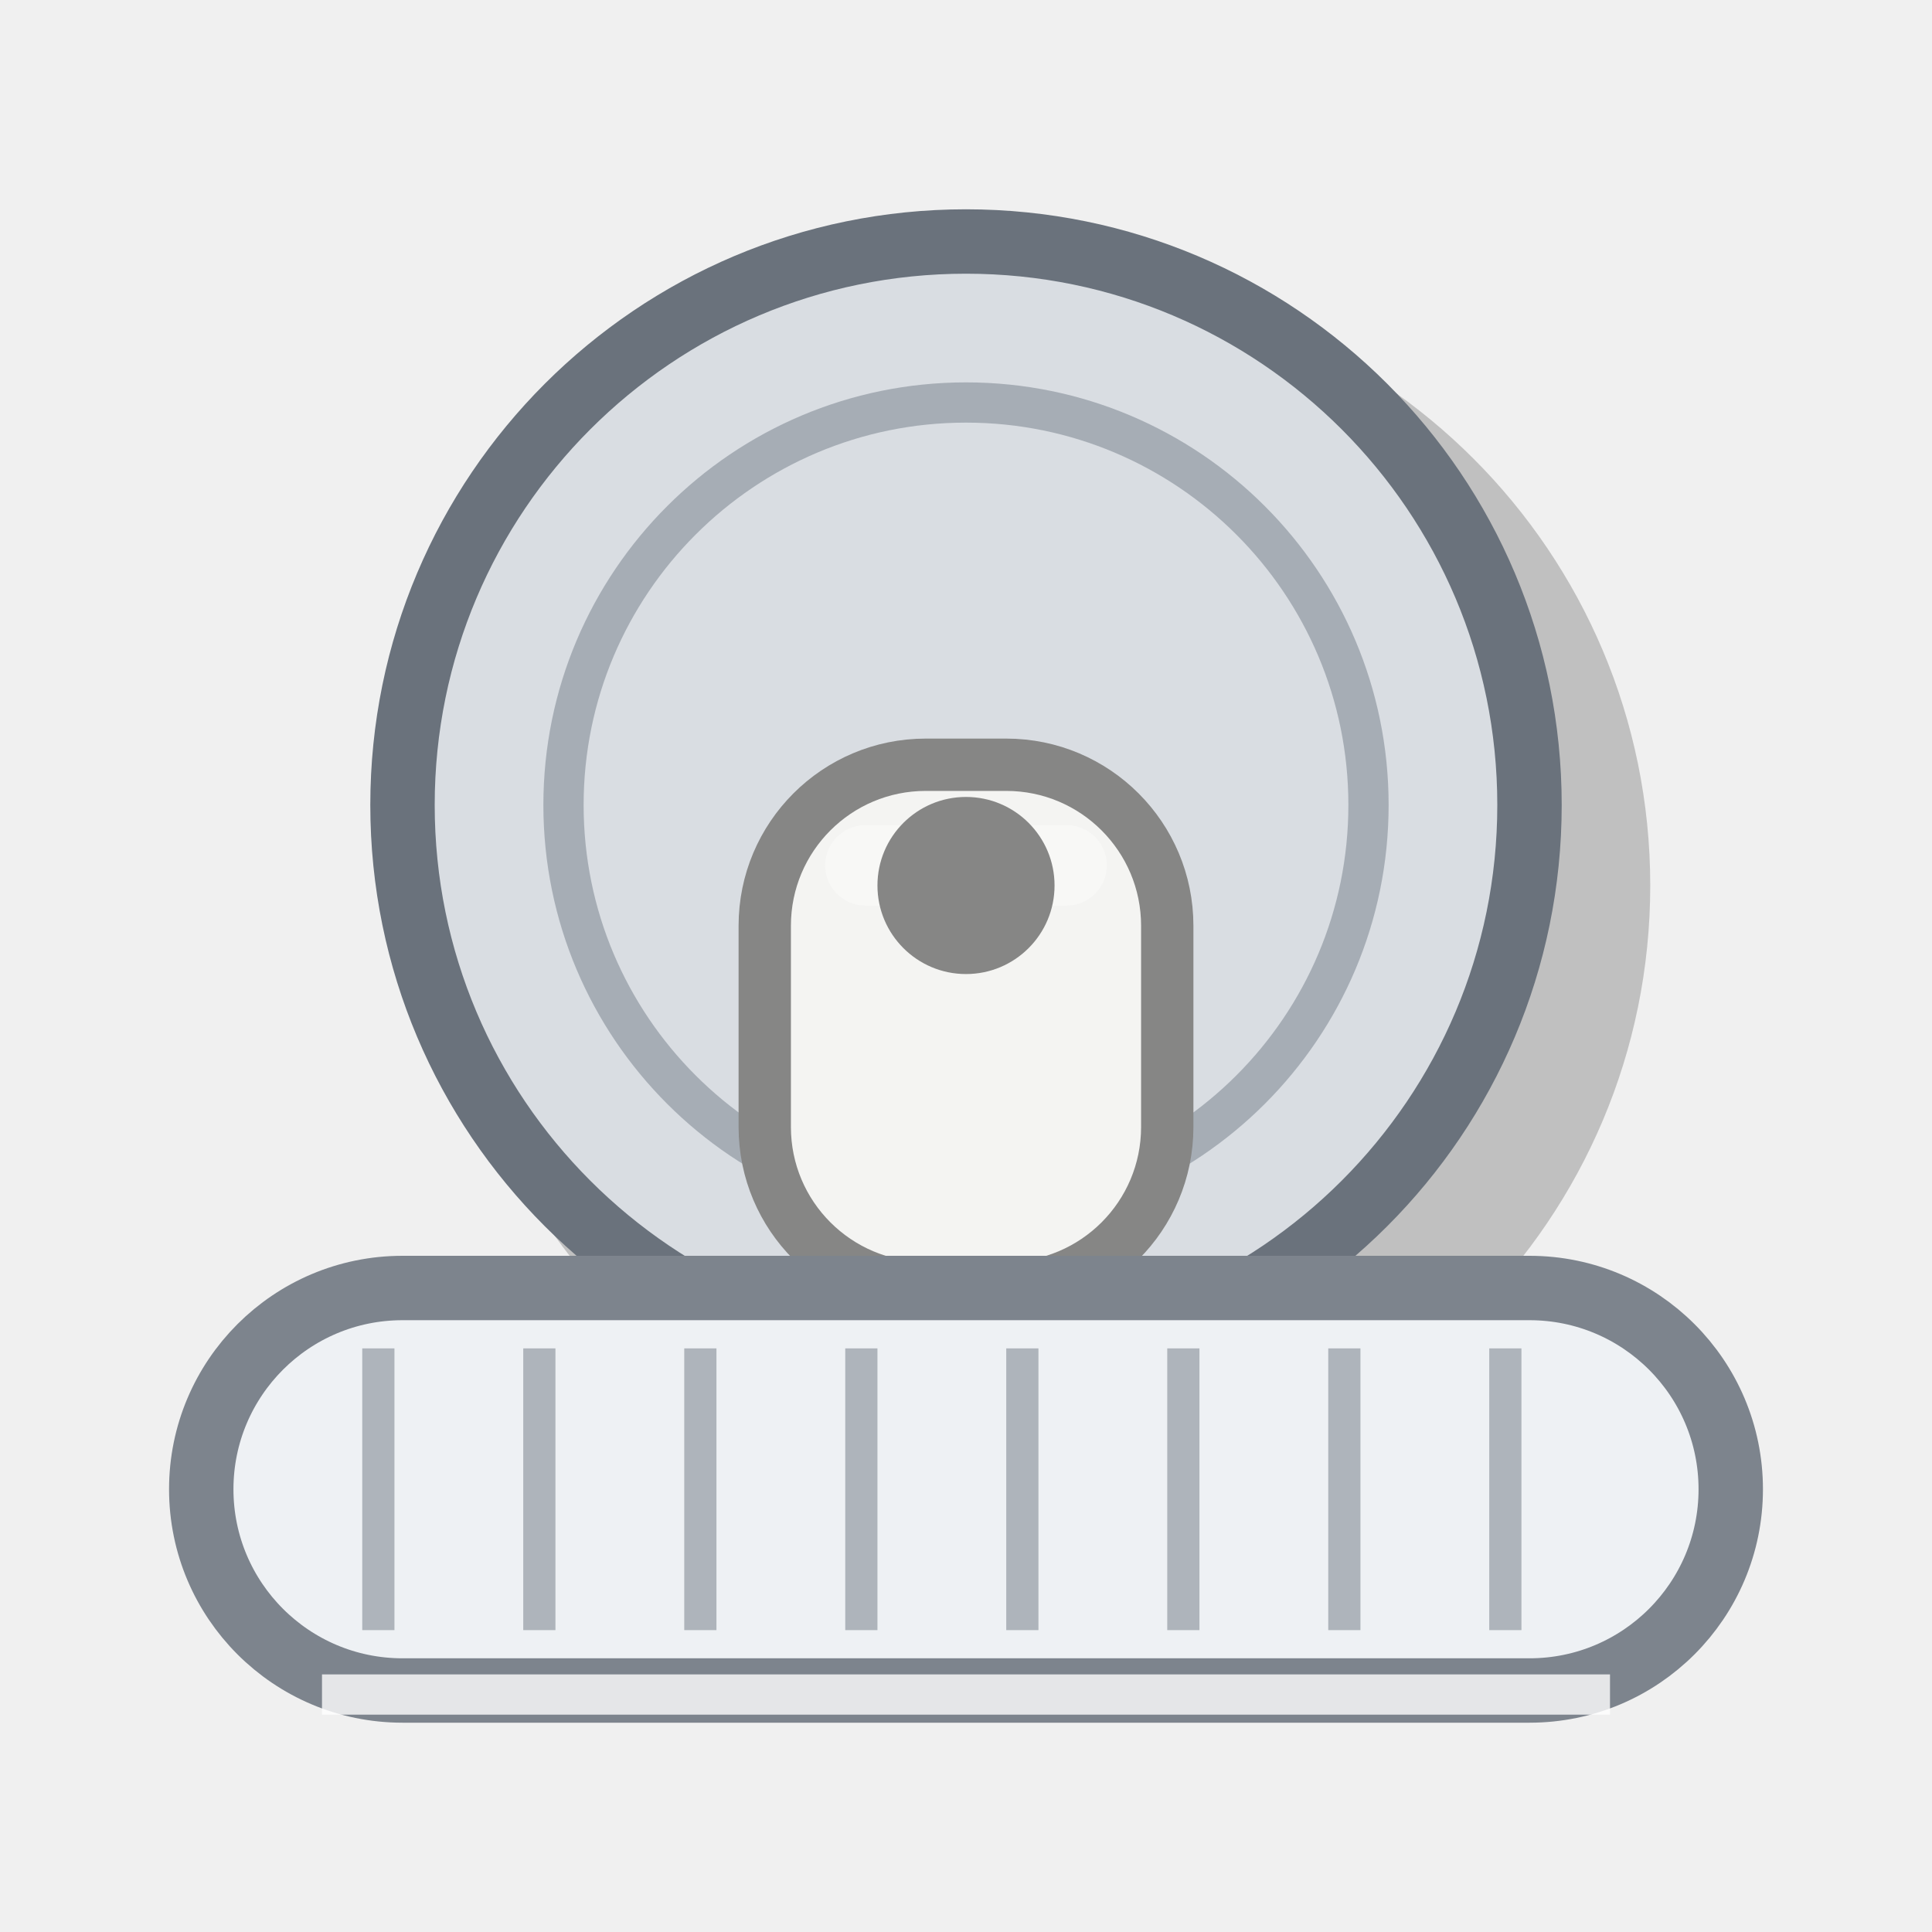
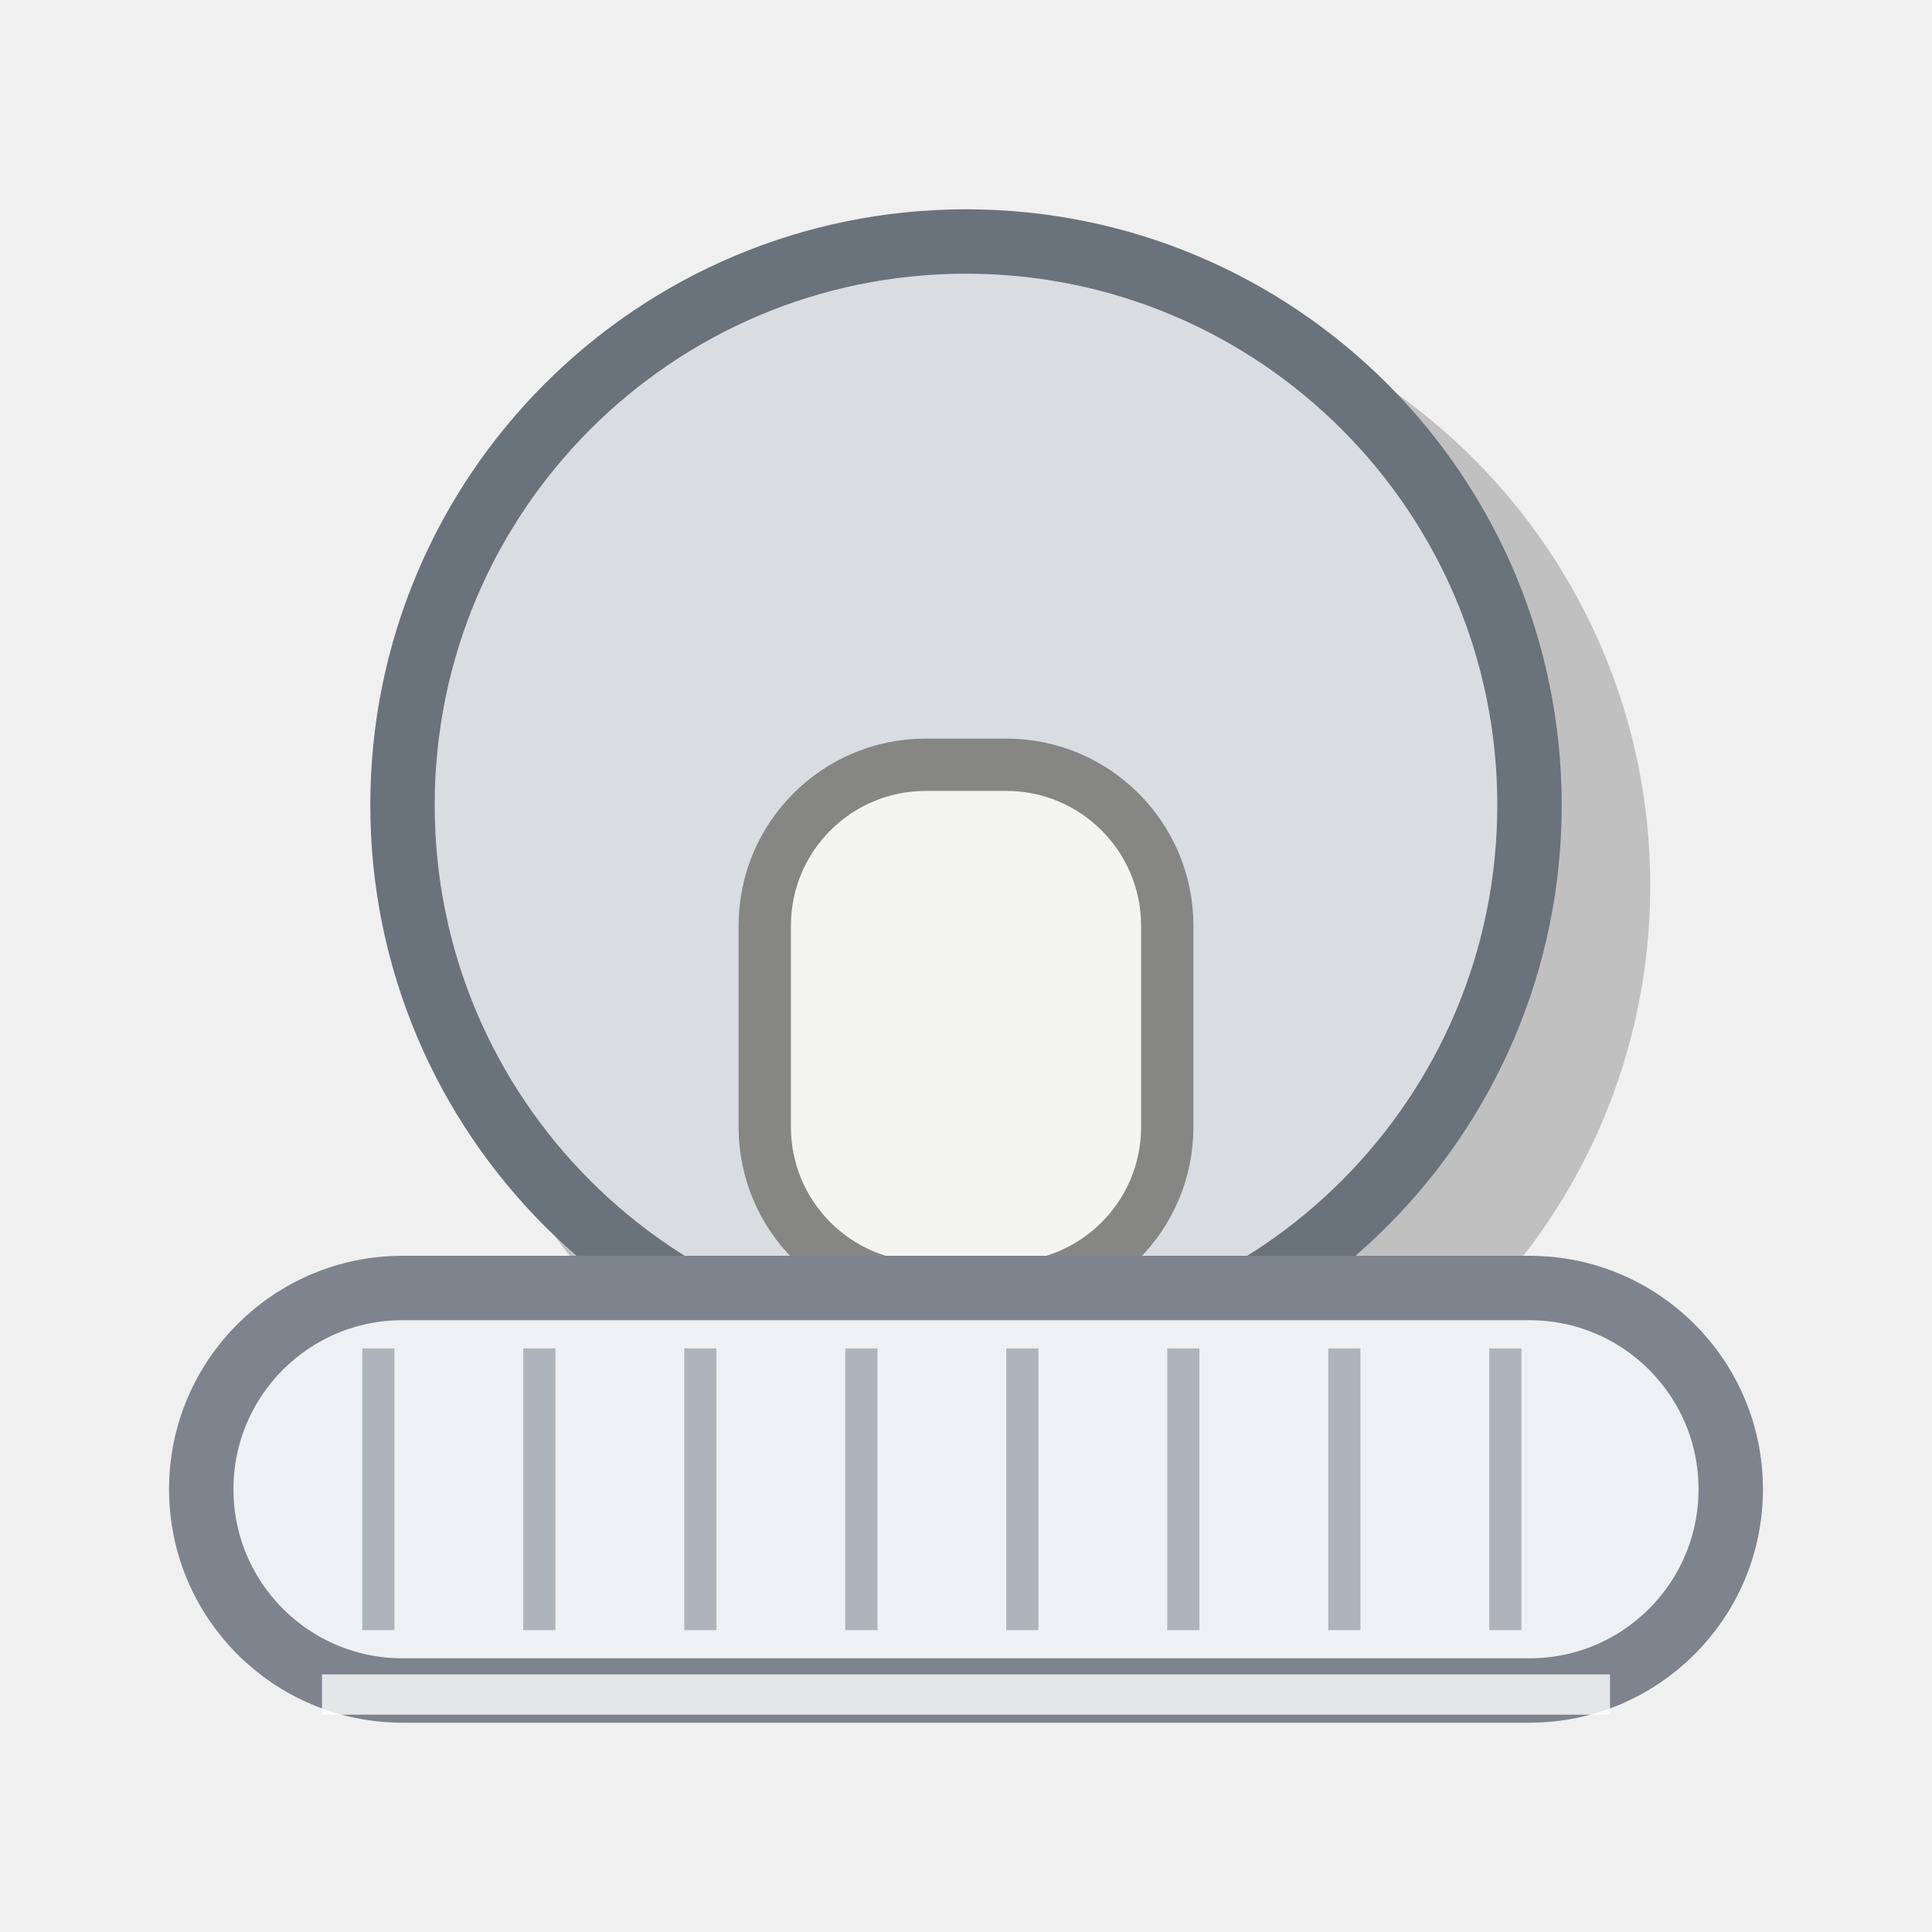
<svg xmlns="http://www.w3.org/2000/svg" width="96" height="96" viewBox="0 0 48 48">
  <circle cx="26" cy="22" r="15" fill="#000" opacity="0.2" />
  <circle cx="24" cy="20" r="14" fill="#d9dde2" stroke="#6a727c" stroke-width="1.6" />
-   <circle cx="24" cy="20" r="10" fill="none" stroke="#9aa1aa" stroke-width="1" opacity="0.8" />
  <rect x="19" y="19" width="10" height="13" rx="4" fill="#f4f4f2" stroke="#868685" stroke-width="1.3" />
-   <rect x="20.5" y="20.5" width="7" height="2" rx="1" fill="#f9f9f8" opacity="0.7" />
-   <circle cx="24" cy="22" r="2.2" fill="#868685" />
  <rect x="5" y="32" width="38" height="10" rx="5" fill="#eef1f4" stroke="#7d848d" stroke-width="1.6" />
  <rect x="9" y="33.5" width="0.8" height="7" rx="0" fill="#aeb4bb" />
  <rect x="13" y="33.5" width="0.8" height="7" rx="0" fill="#aeb4bb" />
  <rect x="17" y="33.5" width="0.8" height="7" rx="0" fill="#aeb4bb" />
  <rect x="21" y="33.5" width="0.8" height="7" rx="0" fill="#aeb4bb" />
  <rect x="25" y="33.5" width="0.8" height="7" rx="0" fill="#aeb4bb" />
  <rect x="29" y="33.5" width="0.8" height="7" rx="0" fill="#aeb4bb" />
  <rect x="33" y="33.5" width="0.8" height="7" rx="0" fill="#aeb4bb" />
  <rect x="37" y="33.5" width="0.8" height="7" rx="0" fill="#aeb4bb" />
  <rect x="8" y="41.6" width="32" height="1" rx="0" fill="#ffffff" opacity="0.8" />
</svg>
